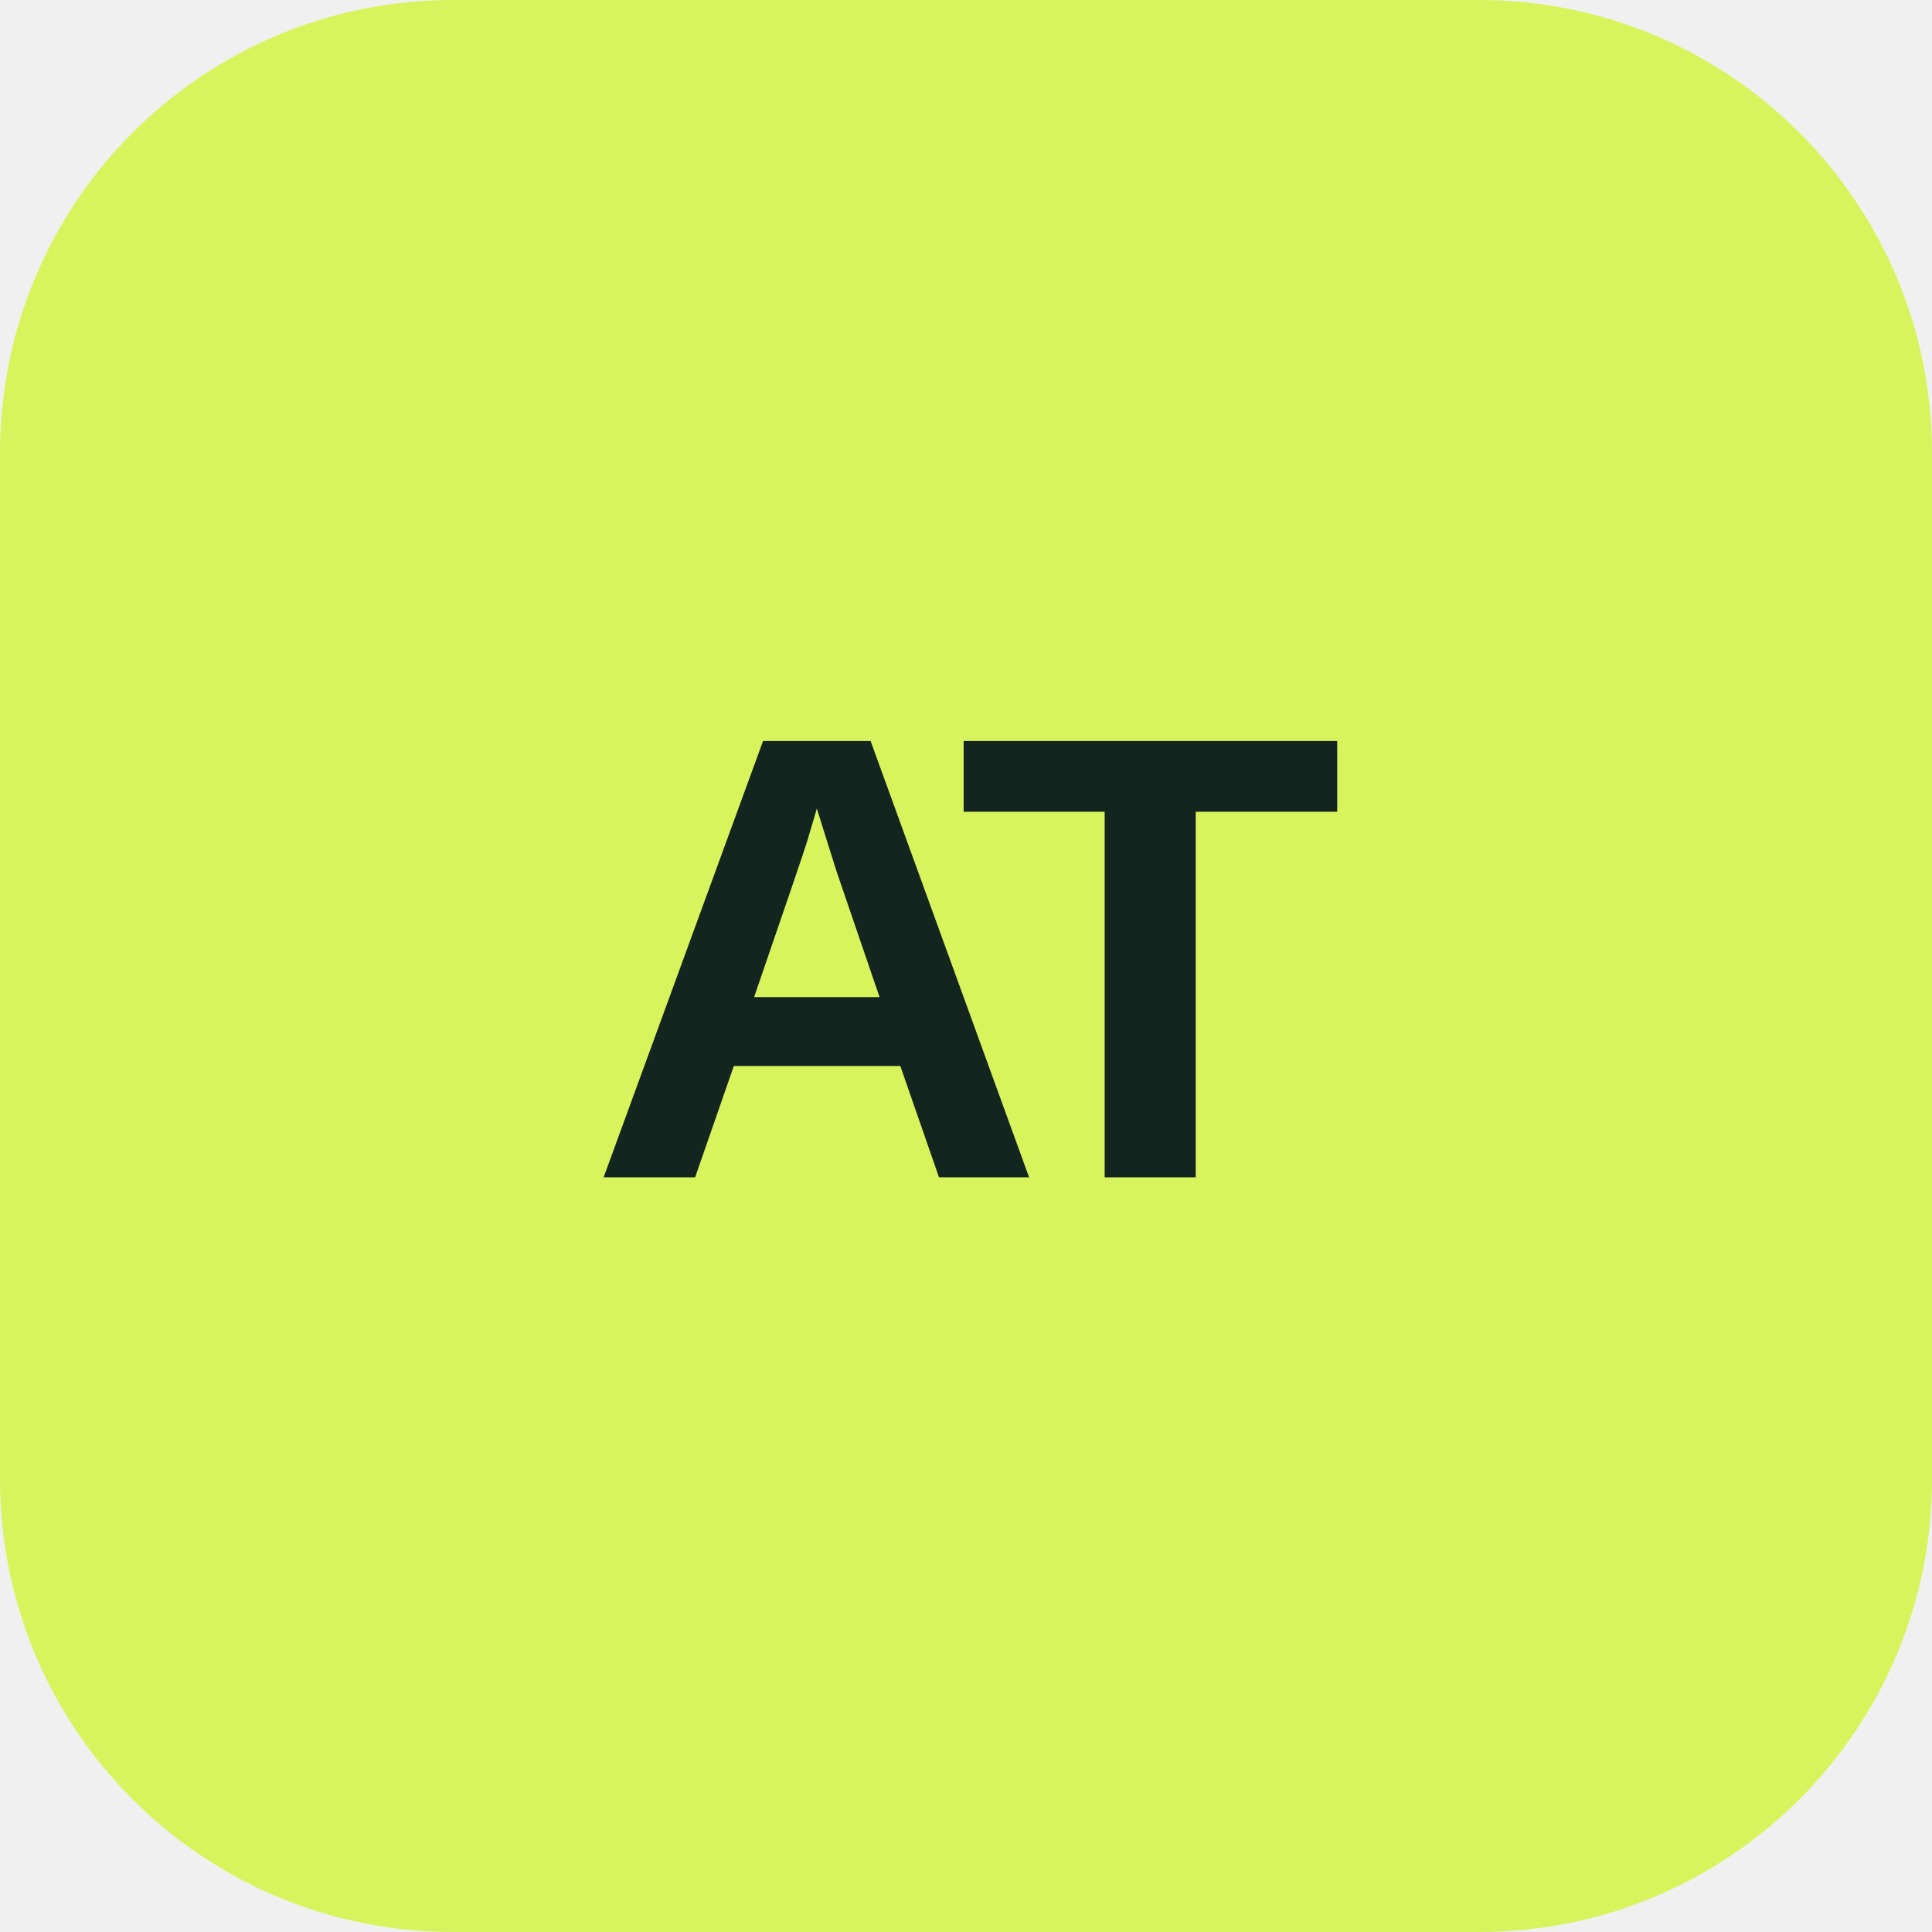
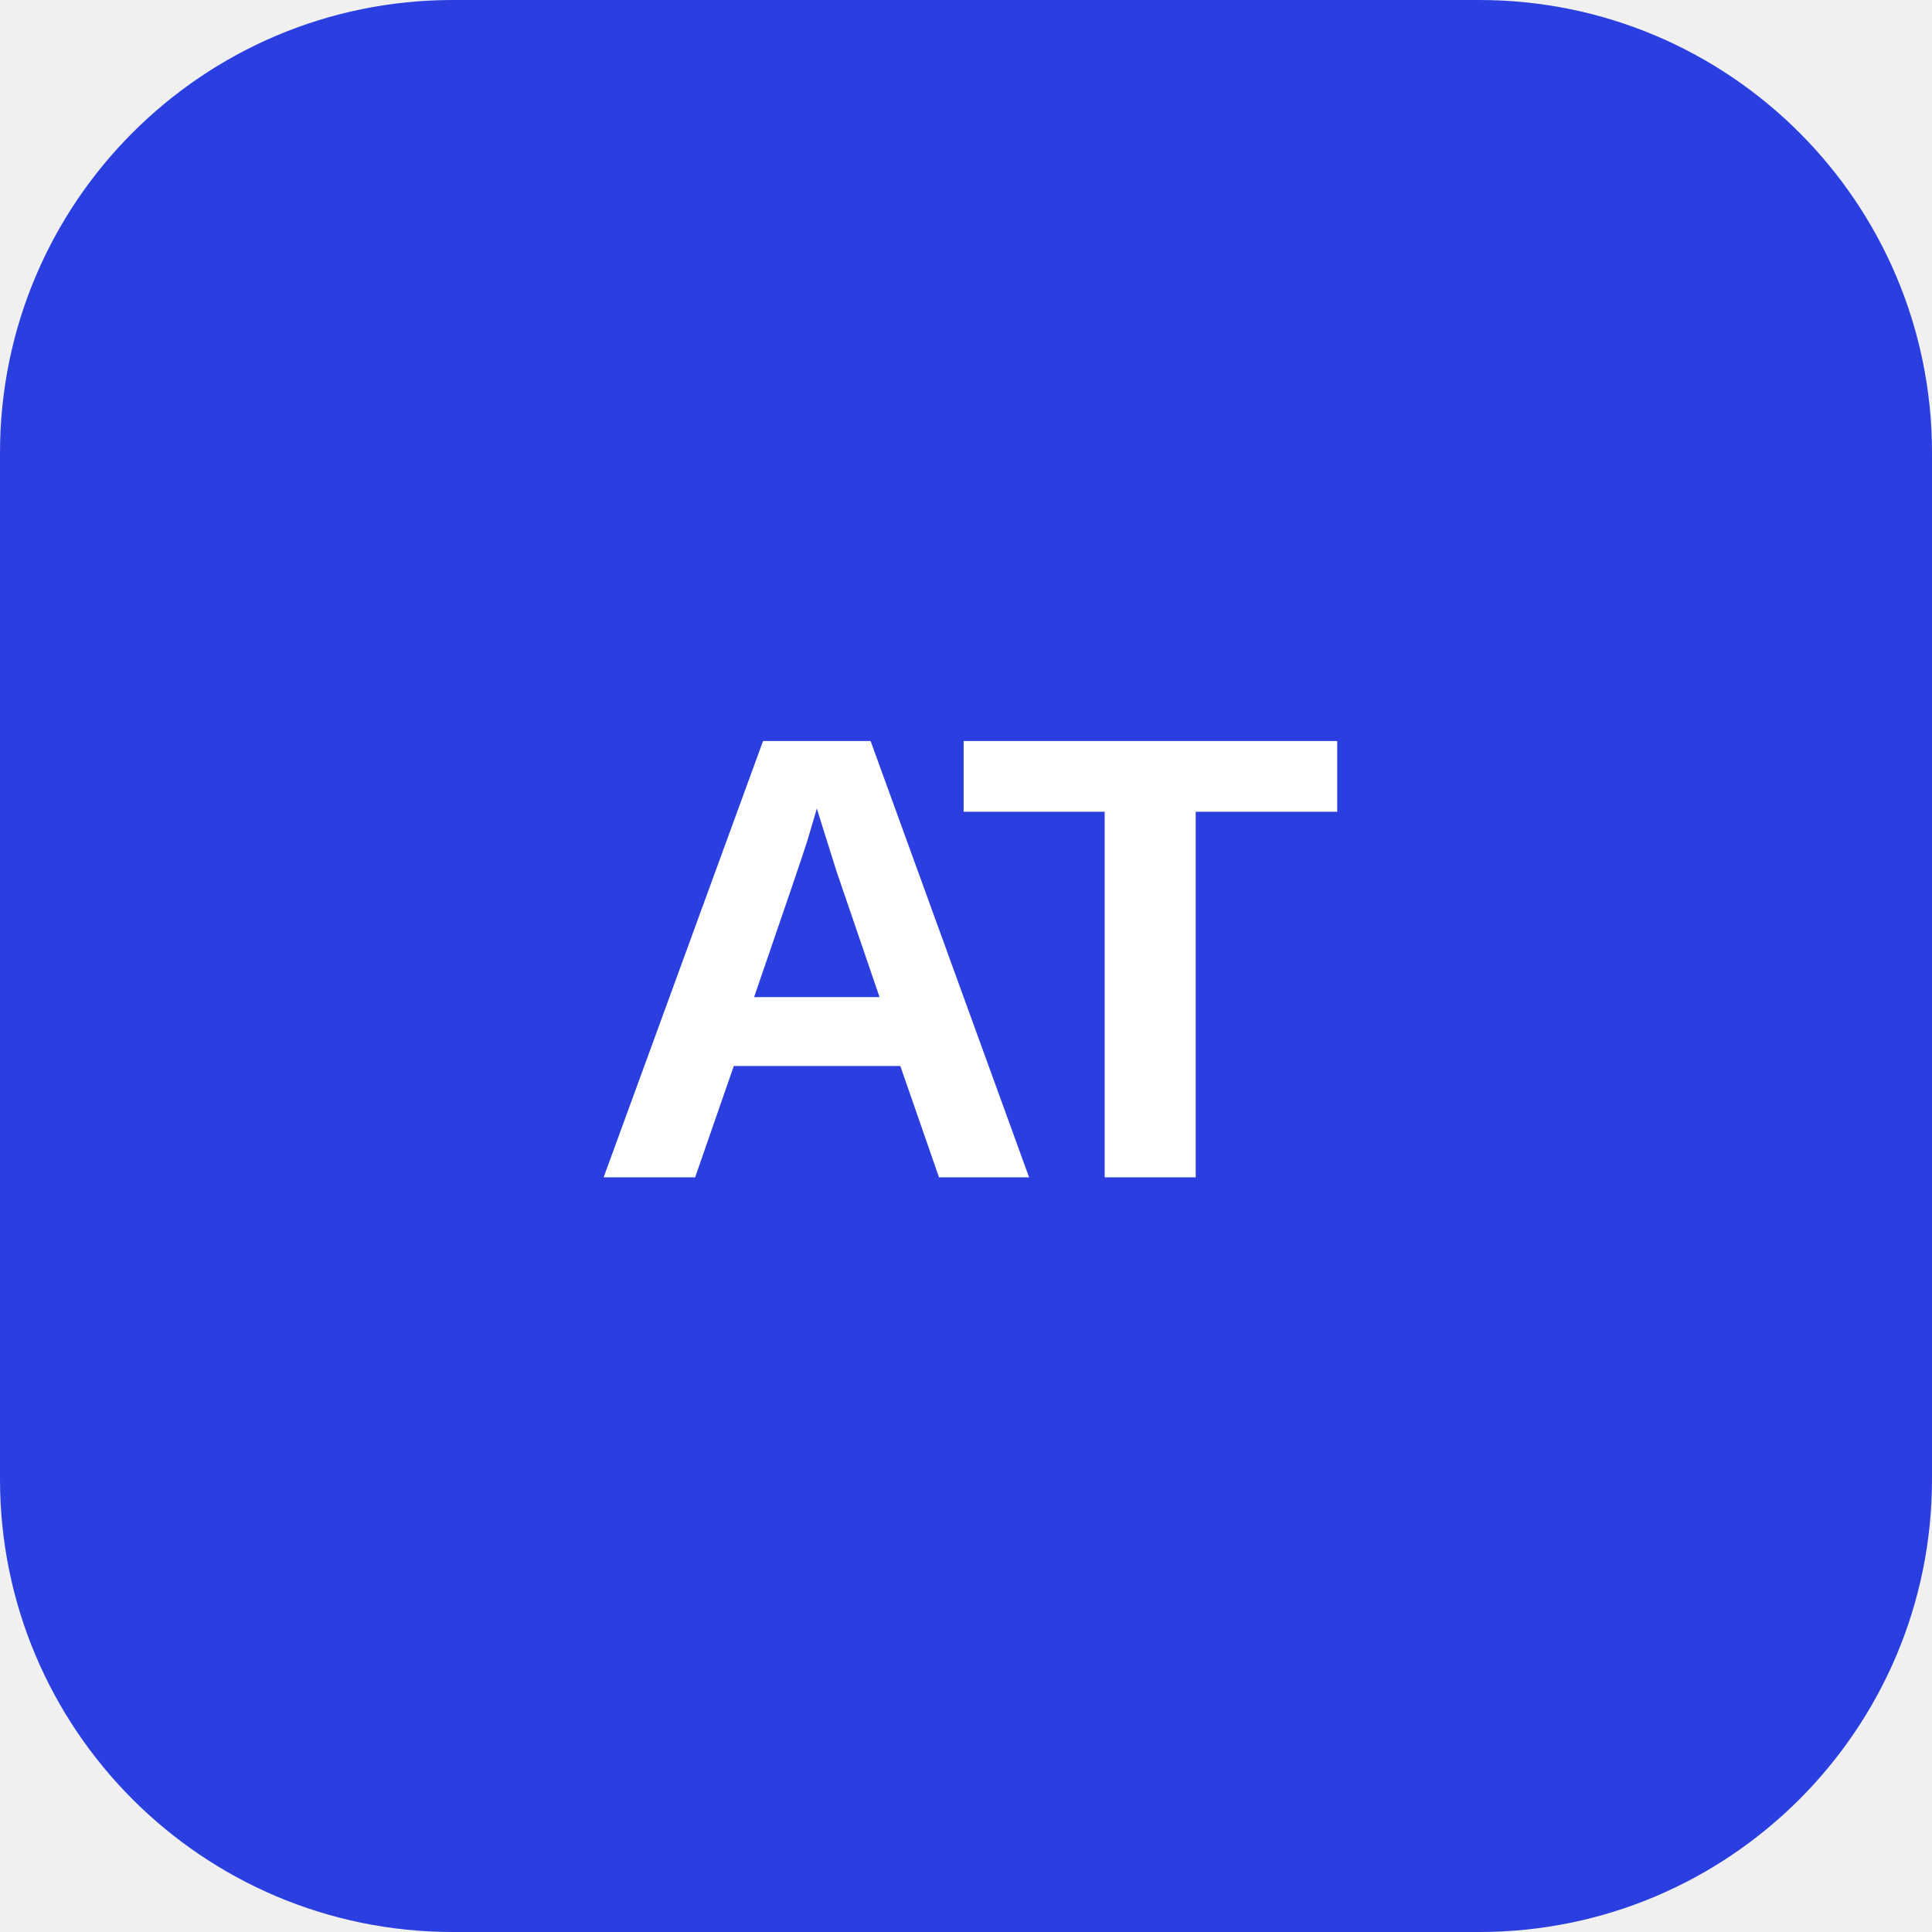
<svg xmlns="http://www.w3.org/2000/svg" viewBox="0 0 64 64">
-   <rect width="64" height="64" rx="15" fill="#d8f45d" />
-   <text x="32" y="39" text-anchor="middle" font-family="Arial, sans-serif" font-size="21" font-weight="800" letter-spacing="-1.4" fill="#13251f">AT</text>
+   <rect width="64" height="64" rx="15" fill="#2b3fe0" />
+   <text x="32" y="39" text-anchor="middle" font-family="Arial, sans-serif" font-size="21" font-weight="800" letter-spacing="-1.4" fill="#ffffff">AT</text>
</svg>
